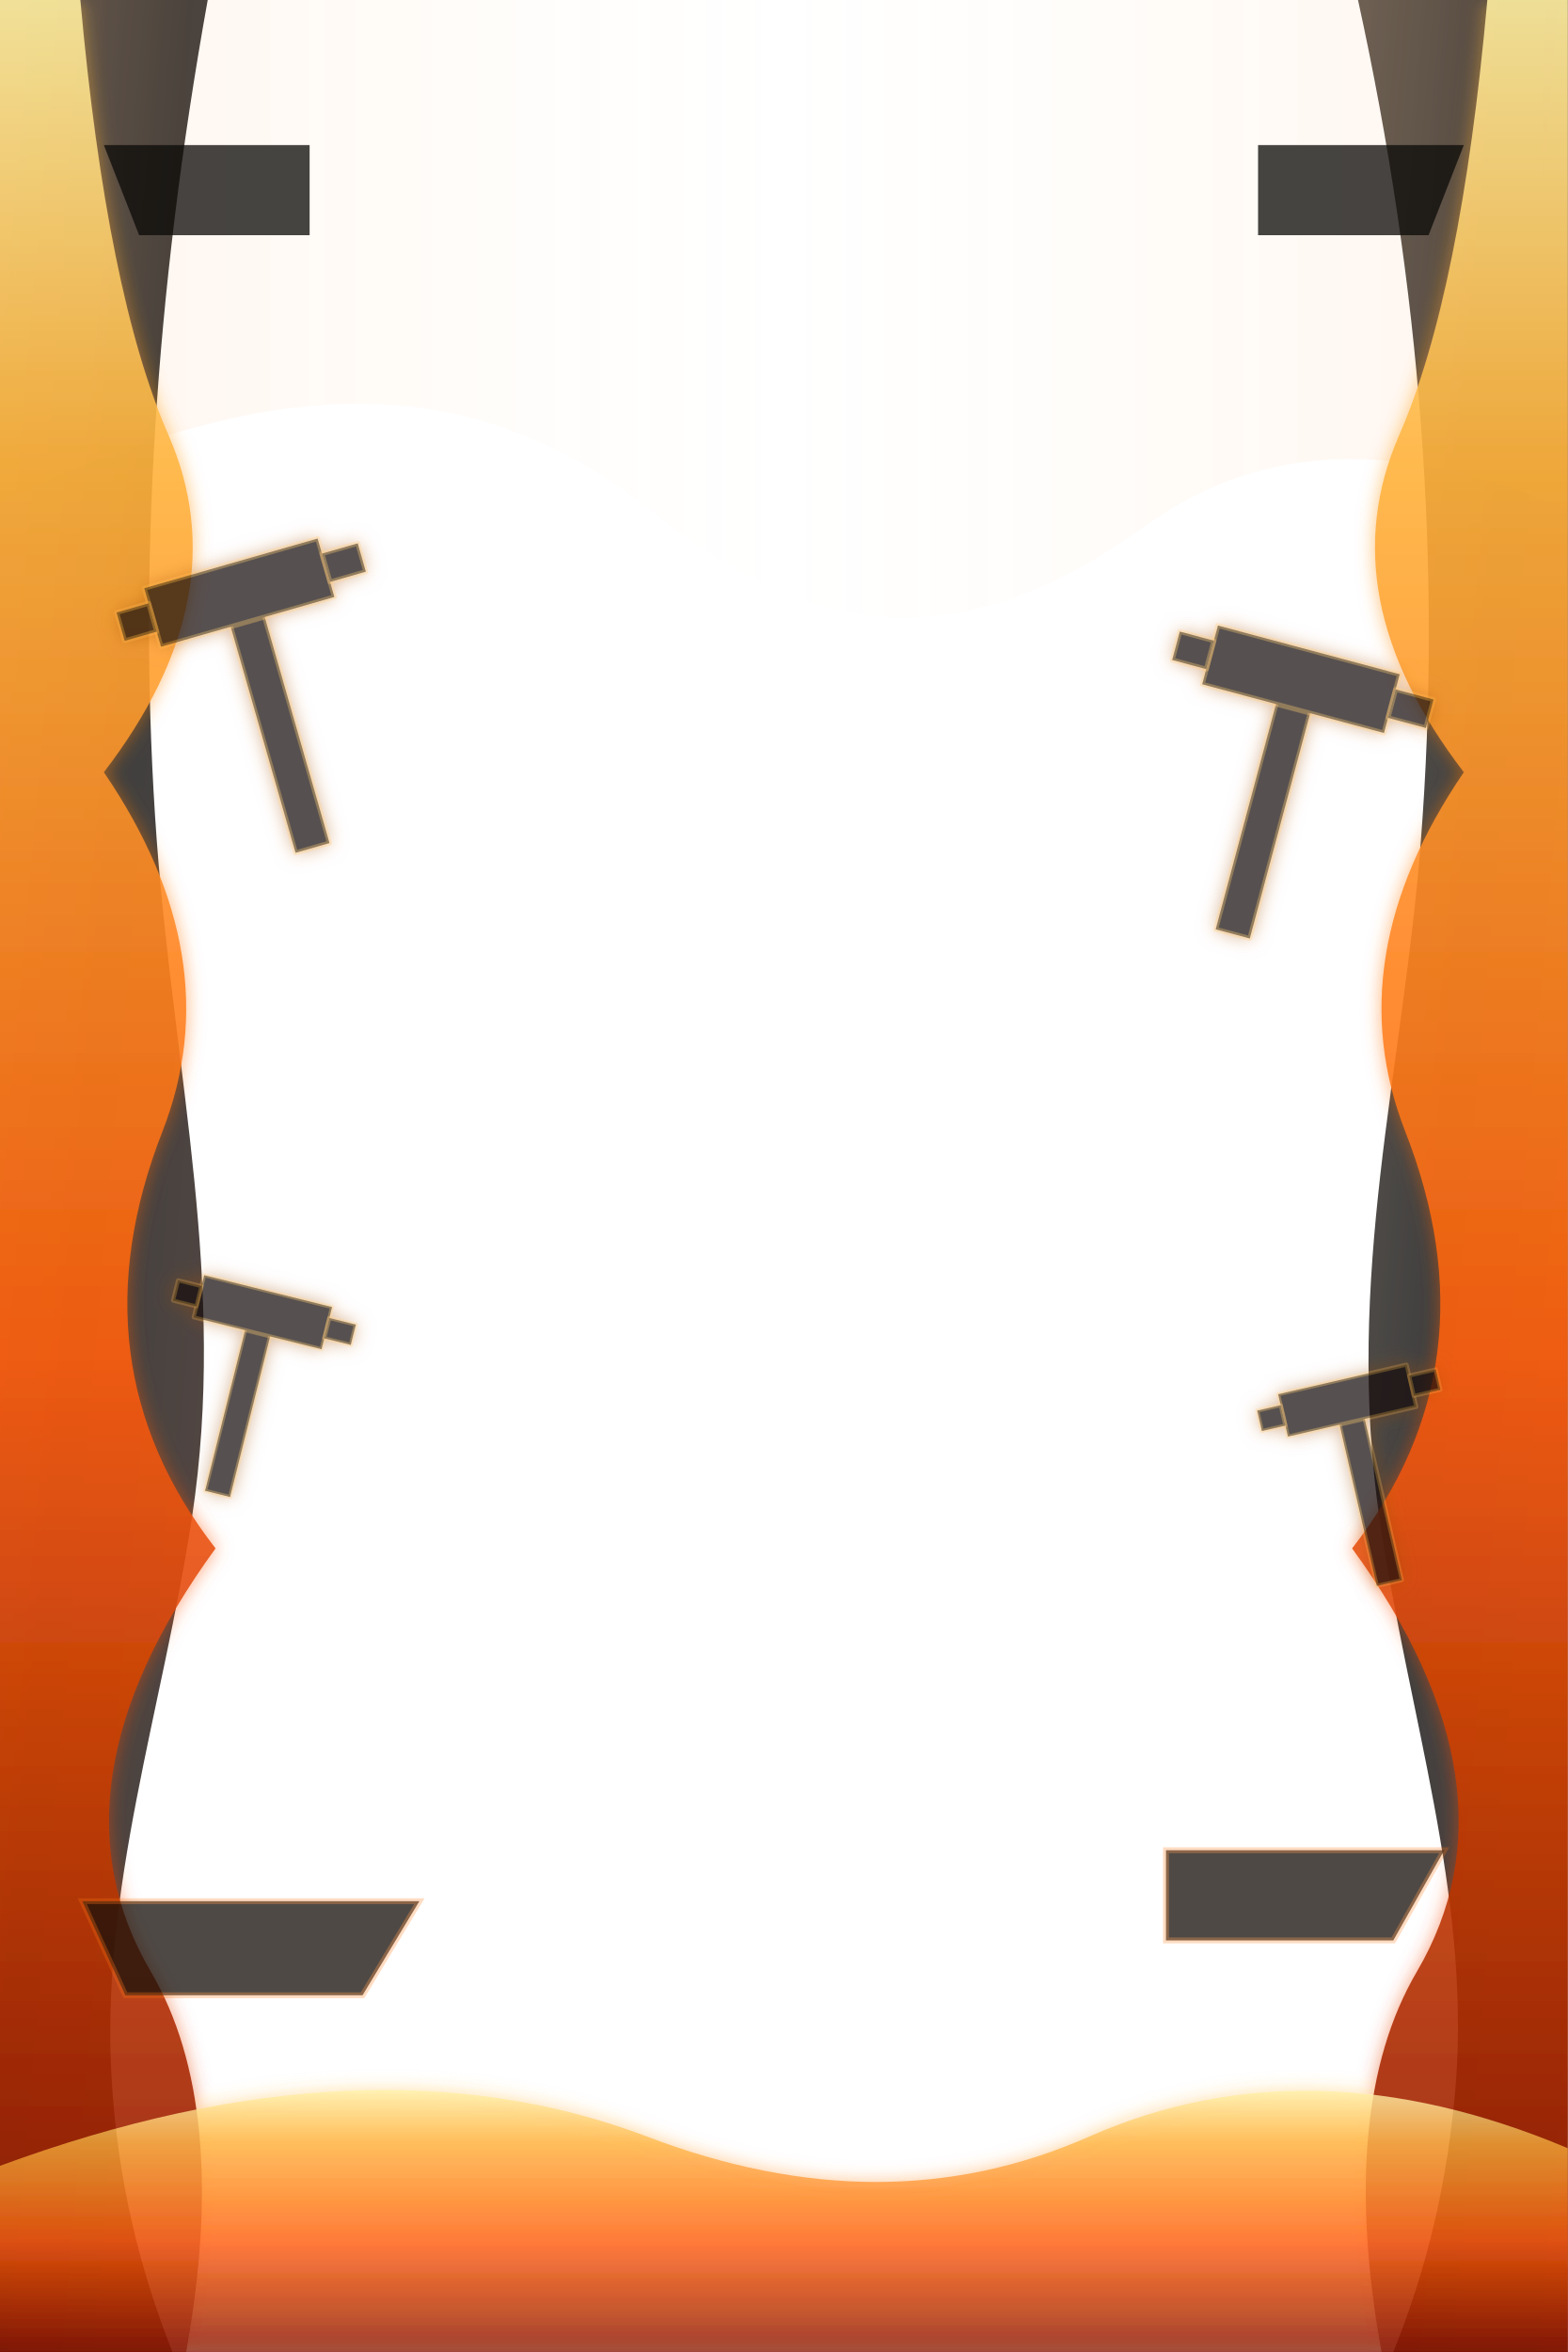
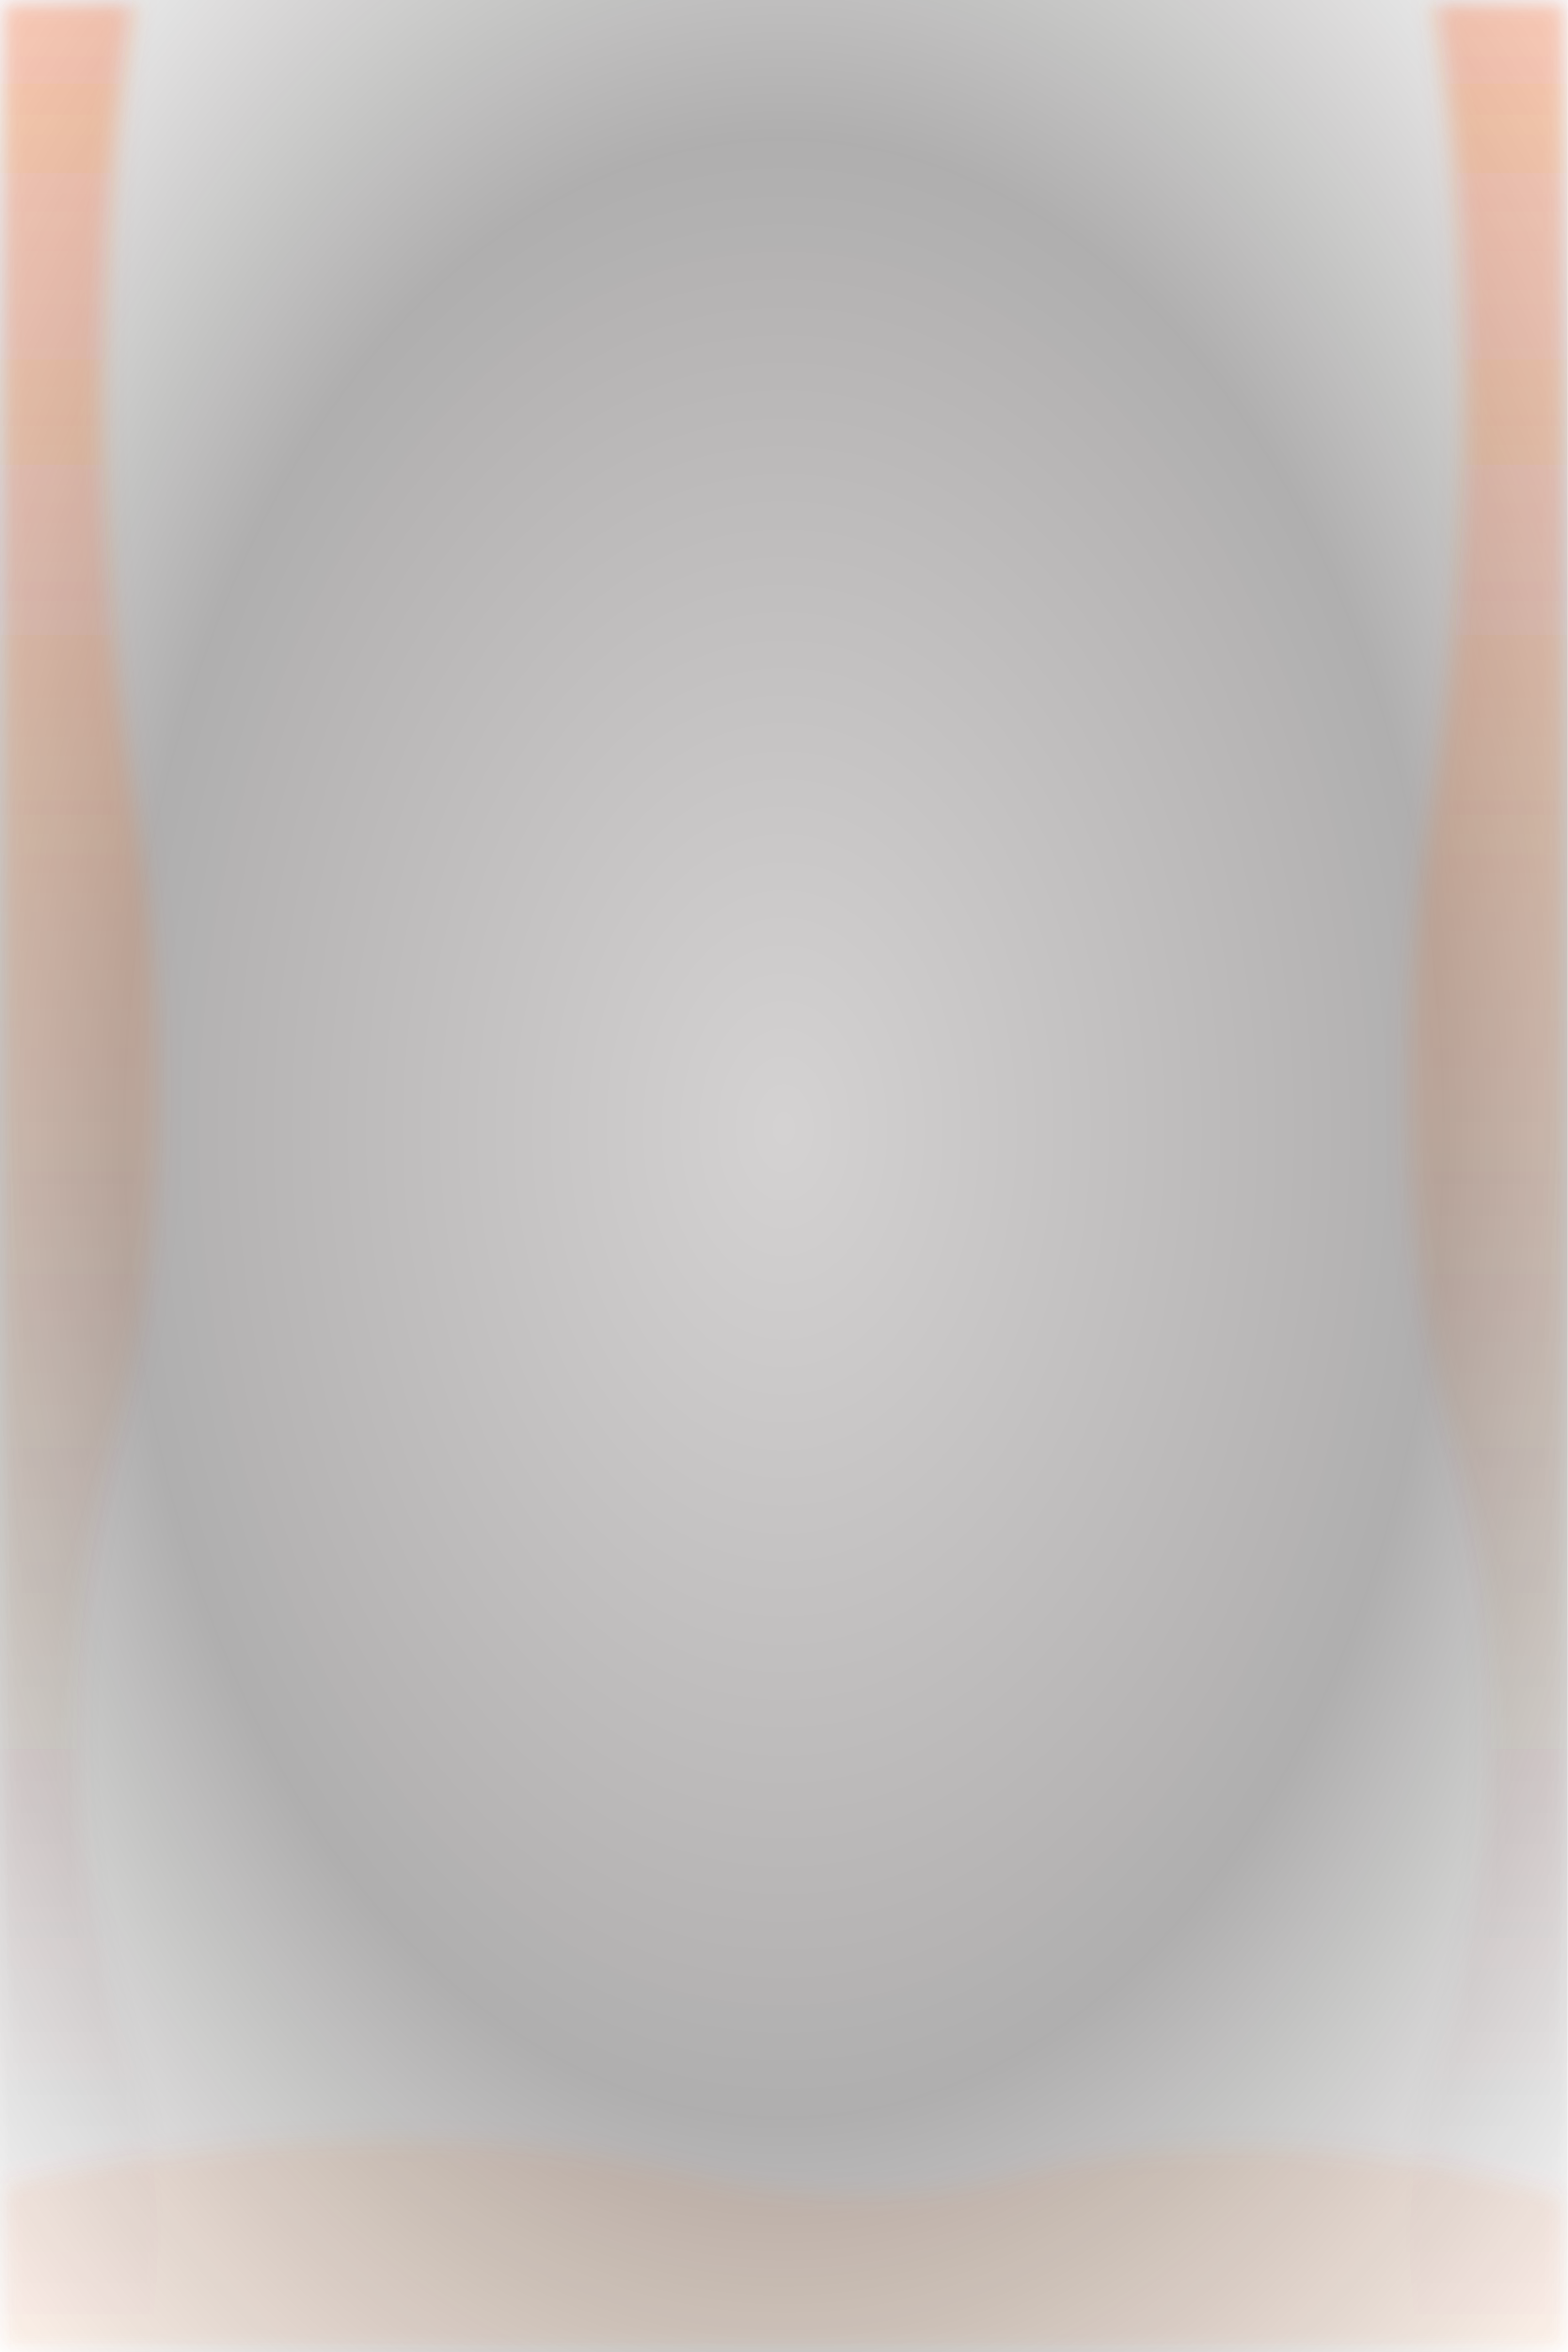
- <svg xmlns="http://www.w3.org/2000/svg" viewBox="0 0 1600 2400" role="img" aria-label="Quiet molten forge scene with lava, forge metal, and hammer silhouettes held to the page edges">
+ <svg xmlns="http://www.w3.org/2000/svg" viewBox="0 0 1600 2400" role="img" aria-label="Quiet molten base and orange accent wash">
  <defs>
-     <linearGradient id="lava" x1="0" x2="0" y1="0" y2="1">
-       <stop offset="0" stop-color="#fff0a2" />
-       <stop offset="0.2" stop-color="#ffb23a" />
-       <stop offset="0.58" stop-color="#ff5d09" />
-       <stop offset="1" stop-color="#841100" />
+     <linearGradient id="ember" x1="0" x2="0" y1="0" y2="1">
+       <stop offset="0" stop-color="#ff5a12" stop-opacity="0.38" />
+       <stop offset="0.46" stop-color="#ff5a12" stop-opacity="0.16" />
+       <stop offset="1" stop-color="#130503" stop-opacity="0" />
    </linearGradient>
-     <linearGradient id="iron" x1="0" x2="1" y1="0" y2="1">
-       <stop offset="0" stop-color="#3b3126" />
-       <stop offset="0.46" stop-color="#0a0908" />
-       <stop offset="1" stop-color="#2c160d" />
-     </linearGradient>
-     <linearGradient id="heat" x1="0" x2="1" y1="0" y2="0">
-       <stop offset="0" stop-color="#ff6a12" stop-opacity="0.48" />
-       <stop offset="0.5" stop-color="#ffd06a" stop-opacity="0" />
-       <stop offset="1" stop-color="#ff6a12" stop-opacity="0.48" />
-     </linearGradient>
-     <filter id="softHeat" x="-25%" y="-25%" width="150%" height="150%">
-       <feGaussianBlur stdDeviation="9" result="blur" />
-       <feColorMatrix in="blur" type="matrix" values="1.5 0 0 0 0.18 0 0.55 0 0 0.04 0 0 0.12 0 0 0 0 0 0.58 0" result="glow" />
-       <feMerge>
-         <feMergeNode in="glow" />
-         <feMergeNode in="SourceGraphic" />
-       </feMerge>
+     <radialGradient id="base" cx="50%" cy="48%" r="72%">
+       <stop offset="0" stop-color="#120503" stop-opacity="0.18" />
+       <stop offset="0.58" stop-color="#070302" stop-opacity="0.32" />
+       <stop offset="1" stop-color="#020202" stop-opacity="0" />
+     </radialGradient>
+     <filter id="softAccent" x="-25%" y="-25%" width="150%" height="150%">
+       <feGaussianBlur stdDeviation="12" />
    </filter>
  </defs>
  <rect width="1600" height="2400" fill="transparent" />
-   <path d="M0 0h212c-54 300-72 586-52 858 18 240 72 452 36 690-30 196-94 382-82 574 6 102 28 192 62 278H0z" fill="url(#iron)" opacity="0.78" />
-   <path d="M1600 0h-214c64 292 86 578 64 860-18 232-78 442-42 690 30 202 92 382 78 574-8 102-30 192-64 276h178z" fill="url(#iron)" opacity="0.78" />
-   <path d="M0 0h1600v520c-174-74-314-68-430 16-178 128-330 126-496-8-186-150-382-154-674-16z" fill="url(#heat)" opacity="0.16" />
-   <g filter="url(#softHeat)" opacity="0.9">
-     <path d="M82 0c18 200 48 348 90 444 48 110 26 224-66 344 86 126 106 248 60 366-62 158-44 300 54 426-118 162-140 306-66 432 54 92 66 222 36 388H0V0z" fill="url(#lava)" />
-     <path d="M1518 0c-18 200-48 348-90 444-48 110-26 224 66 344-86 126-106 248-60 366 62 158 44 300-54 426 118 162 140 306 66 432-54 92-66 222-36 388h190V0z" fill="url(#lava)" />
-     <path d="M0 2210c250-92 470-102 660-30 162 62 312 62 452 0 150-66 312-62 488 12v208H0z" fill="url(#lava)" opacity="0.82" />
-   </g>
-   <g opacity="0.76">
-     <path d="M106 148h210v92H142z" fill="#0c0a08" />
-     <path d="M1284 148h210l-36 92h-174z" fill="#0c0a08" />
-     <path d="M84 1940h344l-58 96H128z" fill="#17100b" stroke="#ff7a15" stroke-opacity="0.34" stroke-width="6" />
-     <path d="M1190 1888h284l-52 92h-232z" fill="#17100b" stroke="#ff7a15" stroke-opacity="0.34" stroke-width="6" />
-   </g>
-   <g filter="url(#softHeat)" opacity="0.72" fill="#17100b" stroke="#ffb347" stroke-opacity="0.34" stroke-width="5" stroke-linejoin="round">
-     <g transform="translate(228 548) rotate(-16)">
-       <path d="M-18 84h36v246h-36z" />
-       <path d="M-92 28H92v62H-92z" />
-       <path d="M-126 44h34v30h-34z" />
-       <path d="M92 44h38v30H92z" />
-     </g>
-     <g transform="translate(1342 640) rotate(15)">
-       <path d="M-18 80h36v244h-36z" />
-       <path d="M-96 24H96v62H-96z" />
-       <path d="M-132 40h36v30h-36z" />
-       <path d="M96 40h40v30H96z" />
-     </g>
-     <g transform="translate(278 1300) rotate(14) scale(0.82)">
-       <path d="M-16 72h32v210h-32z" />
-       <path d="M-82 22H82v54H-82z" />
-       <path d="M-112 36h30v26h-30z" />
-       <path d="M82 36h34v26H82z" />
-     </g>
-     <g transform="translate(1366 1390) rotate(-13) scale(0.82)">
-       <path d="M-16 72h32v210h-32z" />
-       <path d="M-82 22H82v54H-82z" />
-       <path d="M-112 36h30v26h-30z" />
-       <path d="M82 36h34v26H82z" />
-     </g>
+   <rect width="1600" height="2400" fill="url(#base)" />
+   <g filter="url(#softAccent)" opacity="0.78">
+     <path d="M0 0h136c-42 270-42 540 0 810 40 252 34 472-18 660-56 204-52 410 12 618 30 98 40 202 22 312H0z" fill="url(#ember)" />
+     <path d="M1600 0h-136c42 270 42 540 0 810-40 252-34 472 18 660 56 204 52 410-12 618-30 98-40 202-22 312h152z" fill="url(#ember)" />
+     <path d="M0 2230c256-58 492-62 708-12 116 28 228 28 336 0 168-42 354-34 556 24v158H0z" fill="#ff5a12" opacity="0.1" />
  </g>
</svg>
